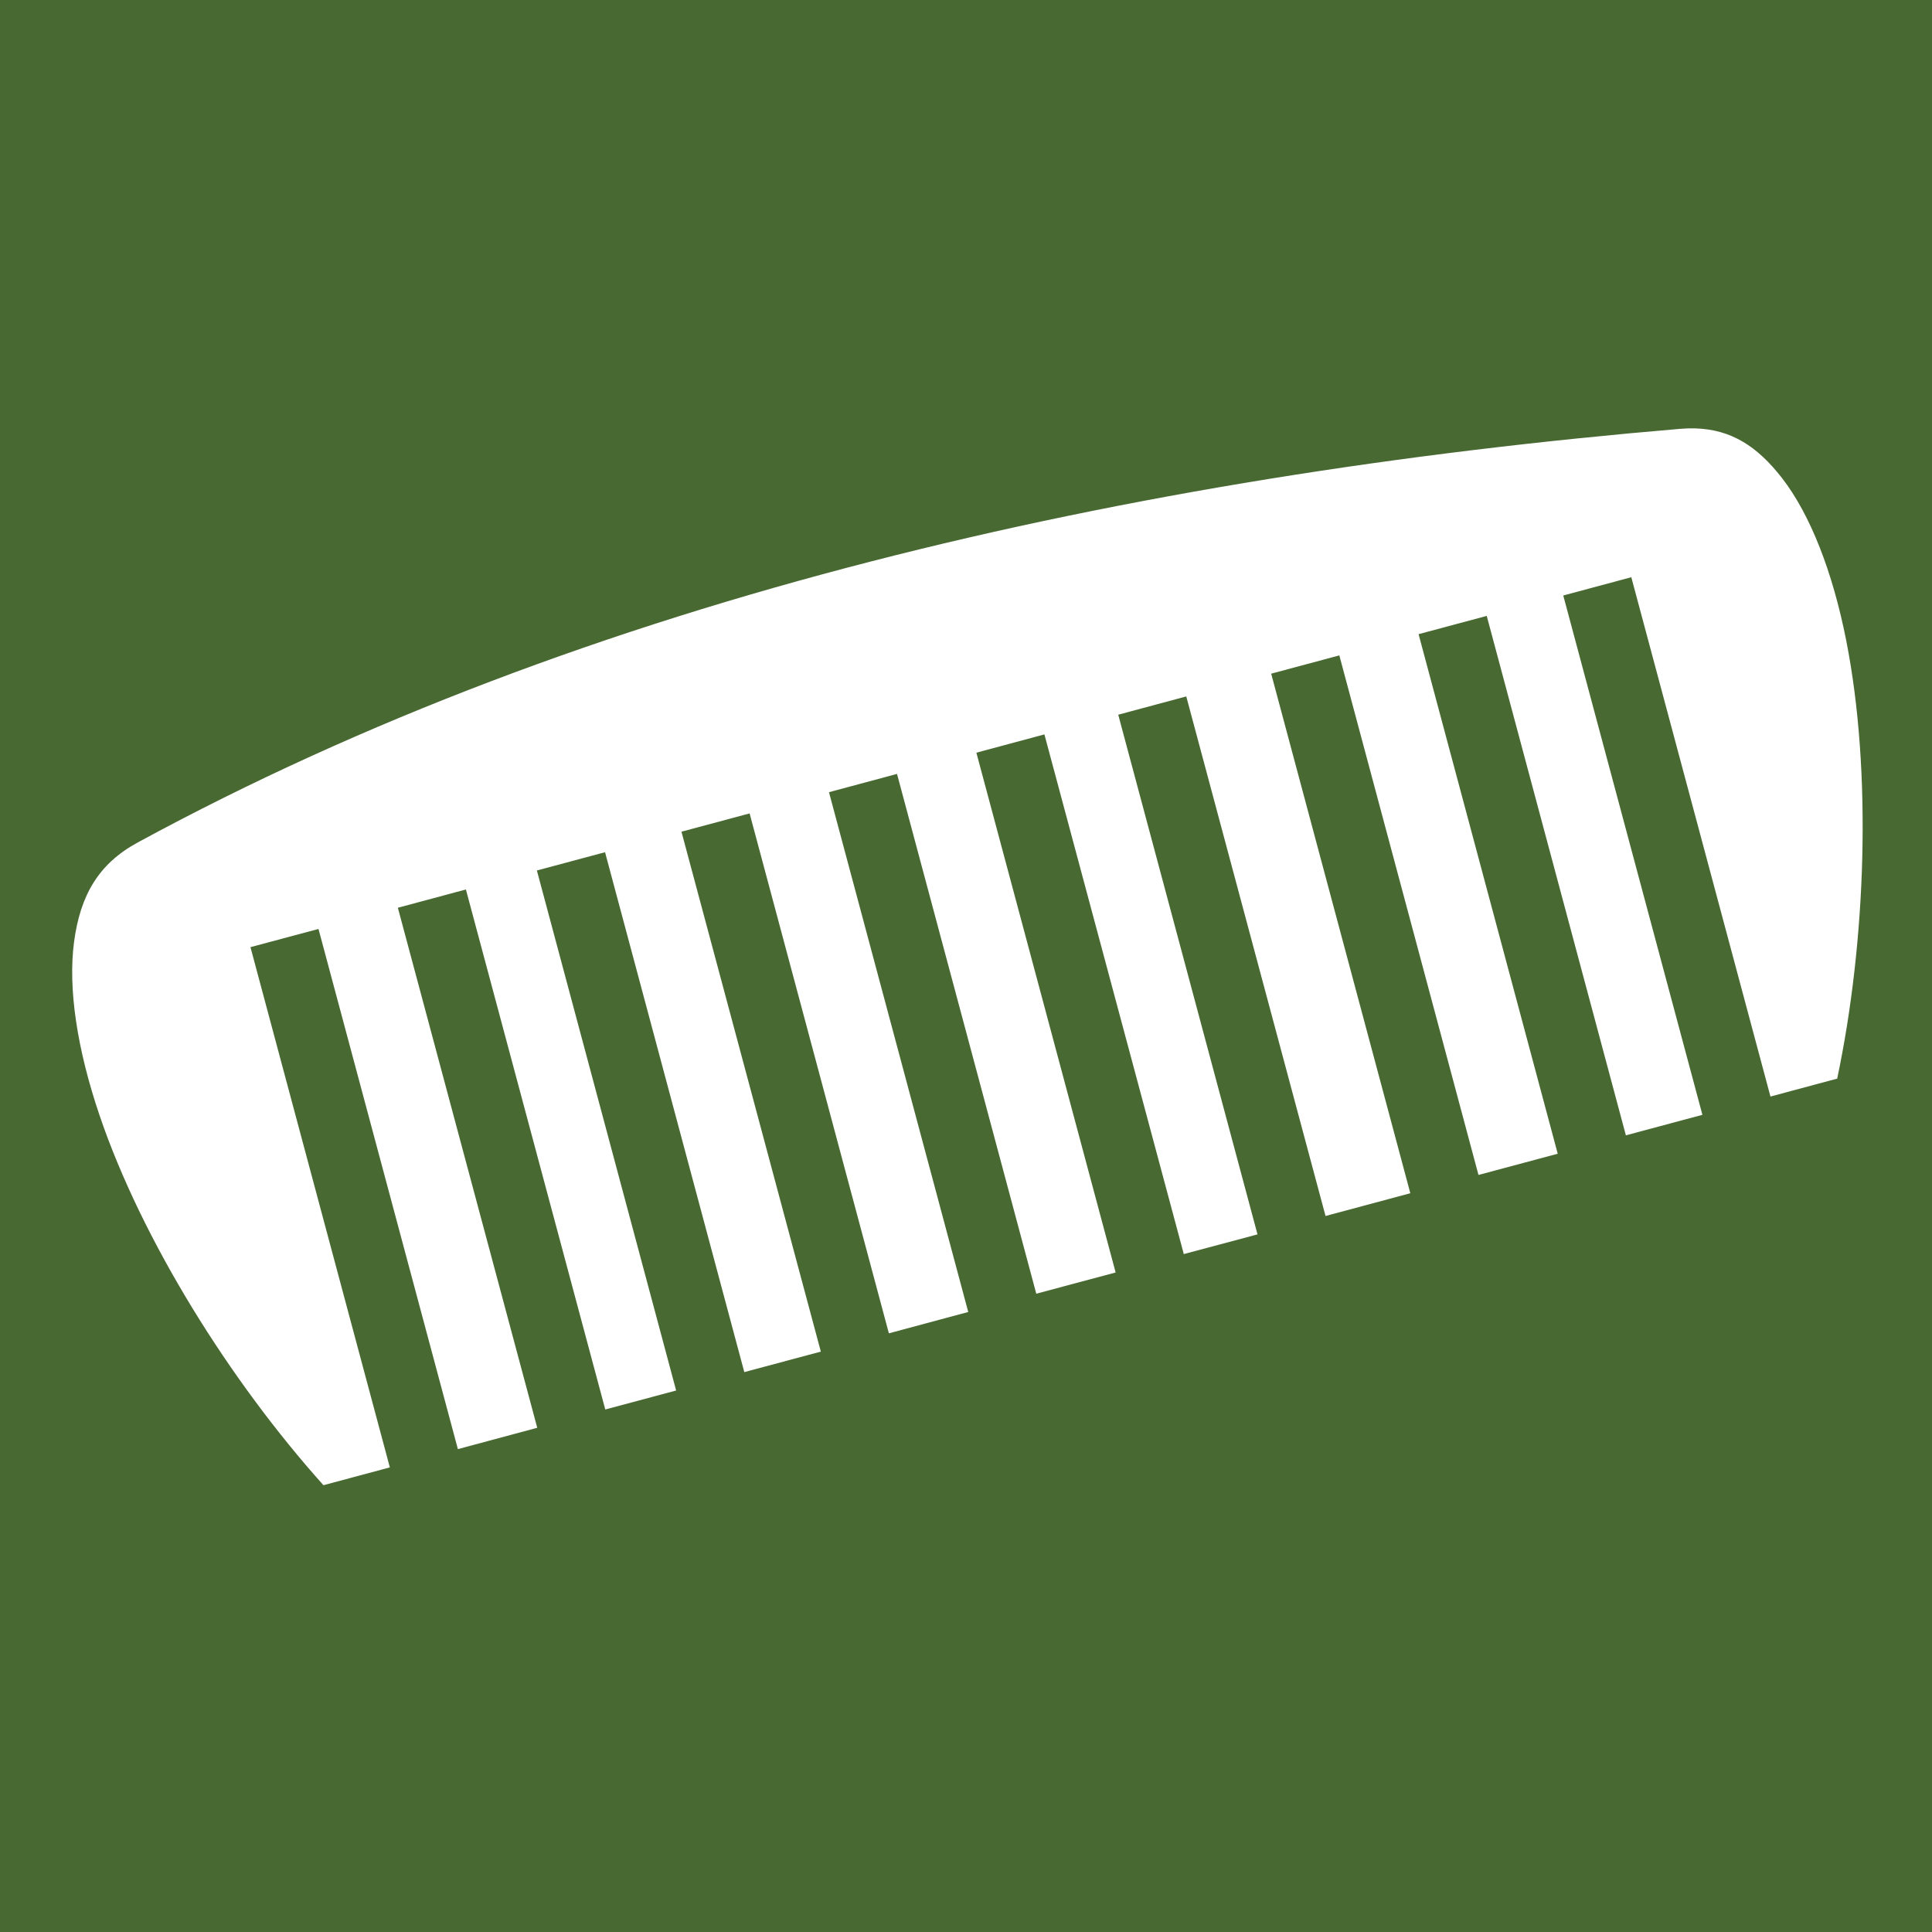
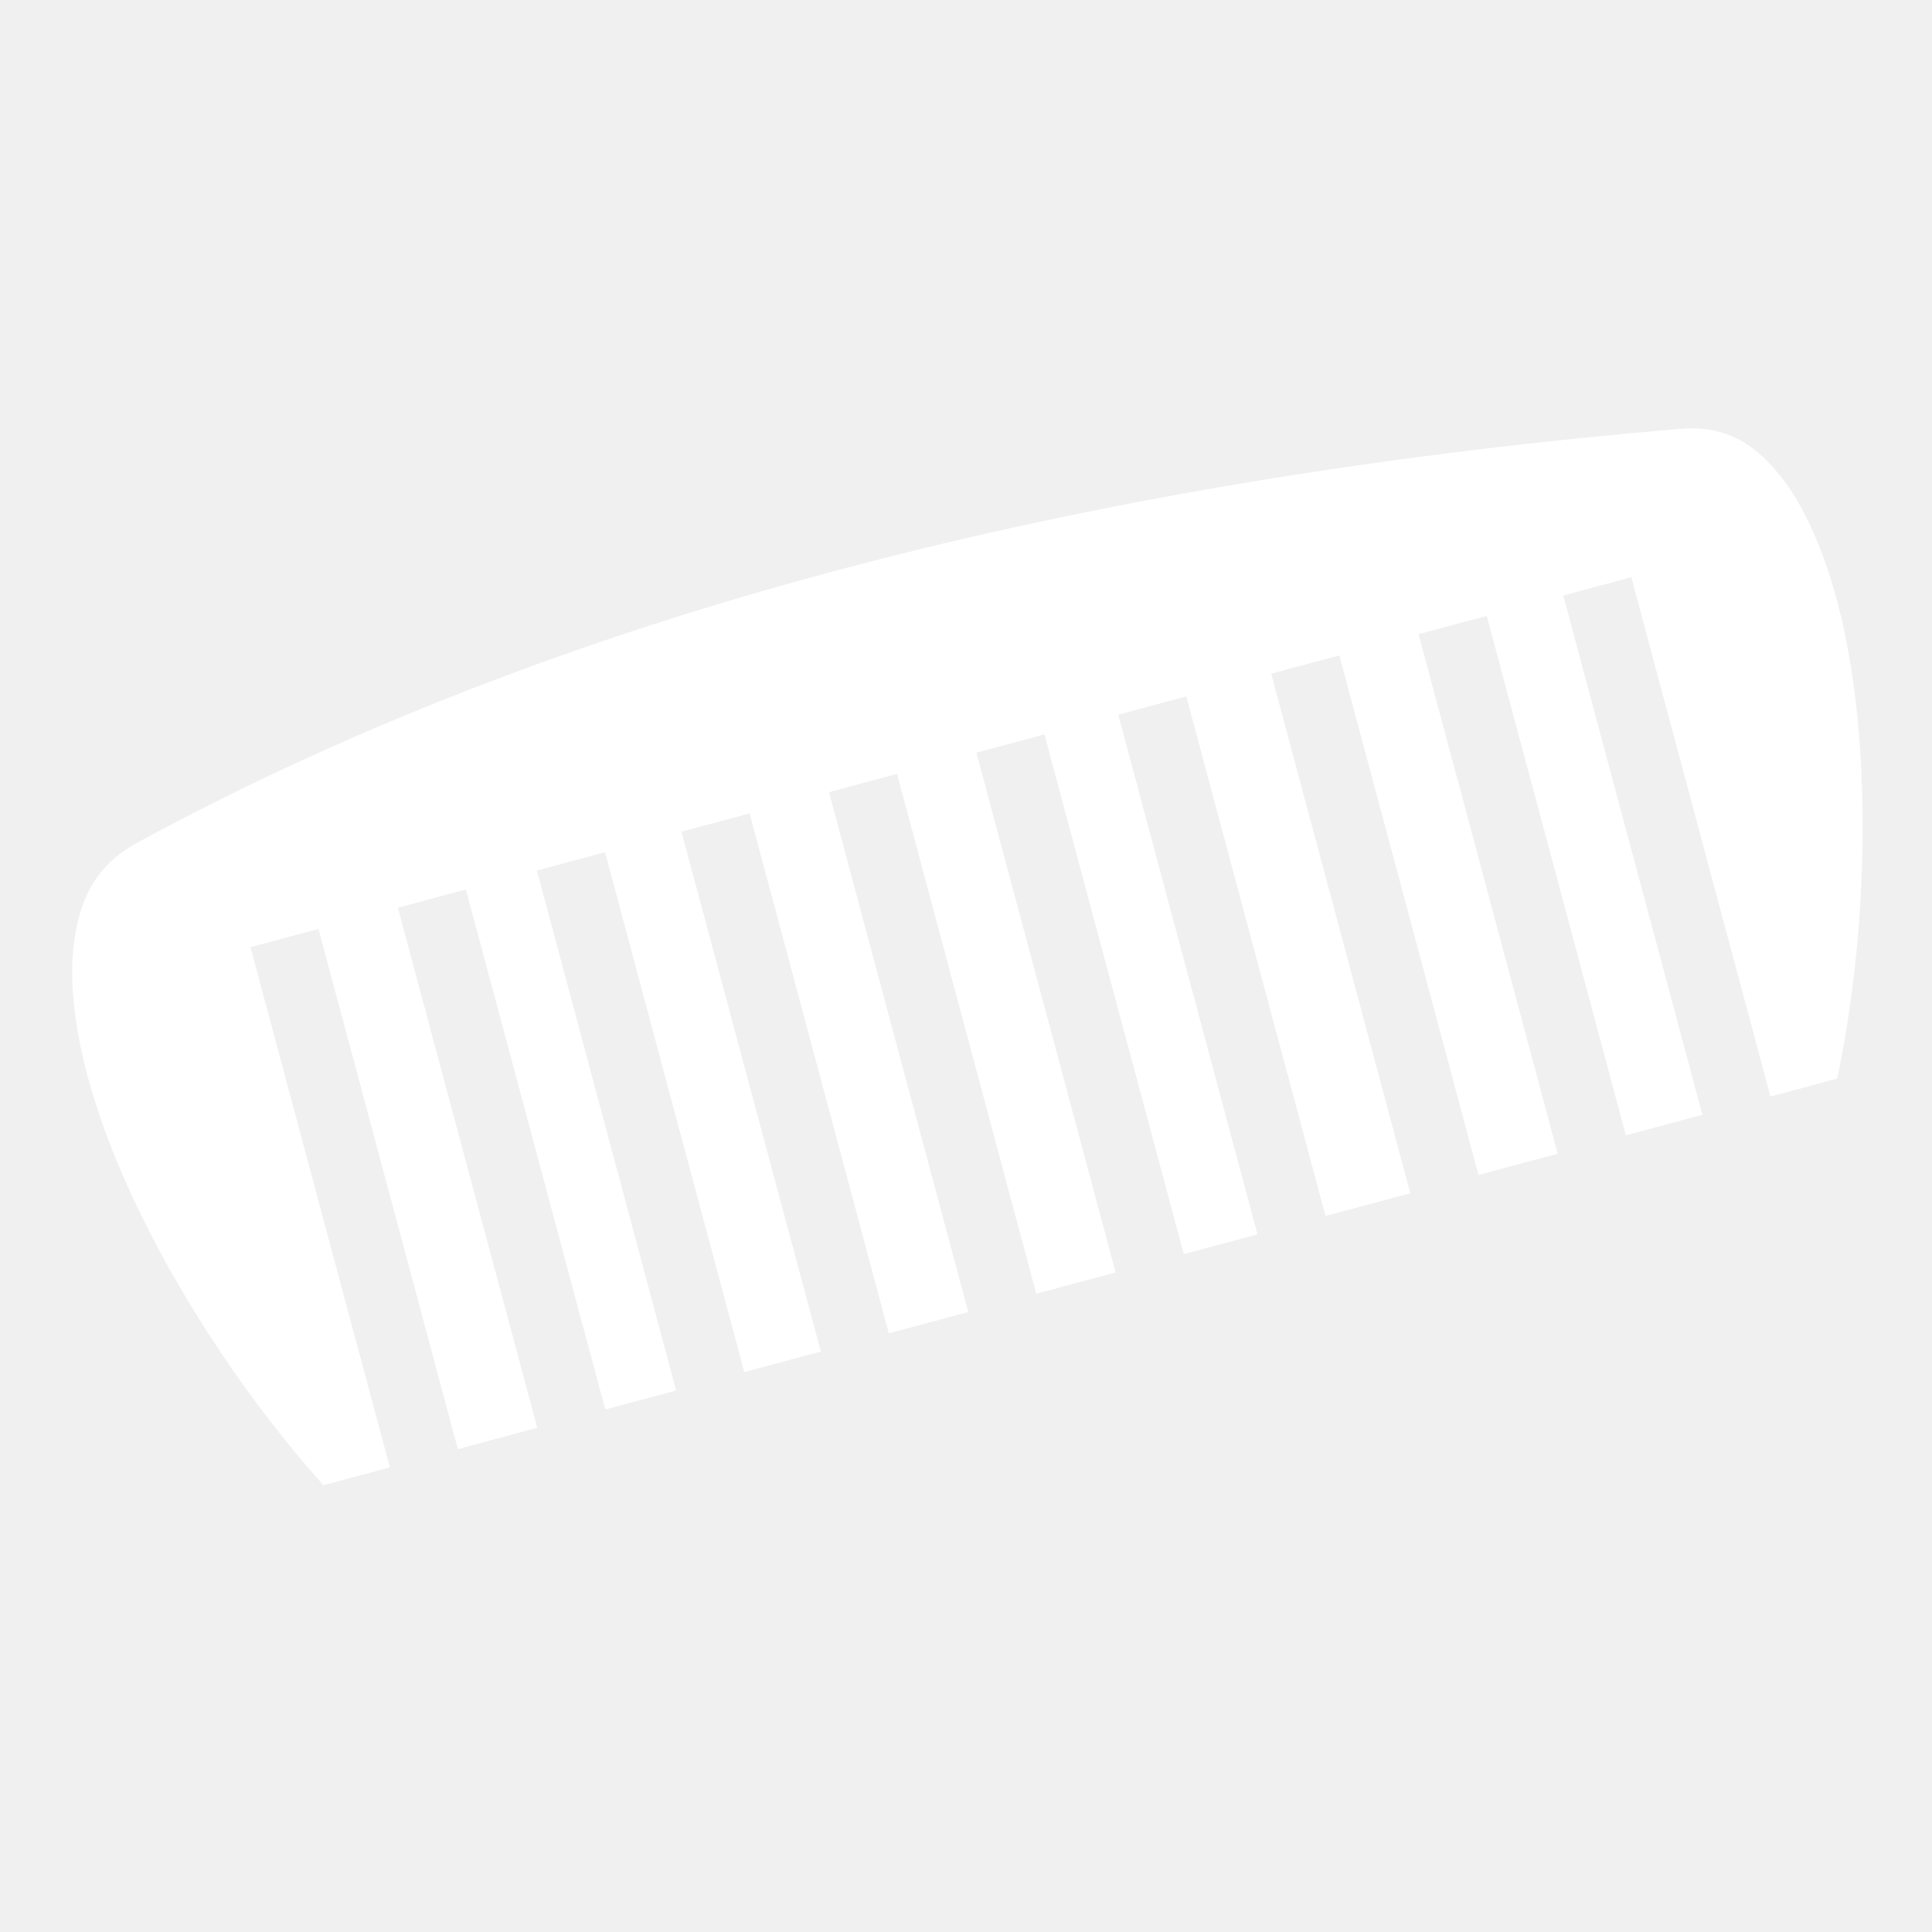
- <svg xmlns="http://www.w3.org/2000/svg" viewBox="0 0 512 512" style="height: 512px; width: 512px;">
-   <path d="M0 0h512v512H0z" fill="#496933" fill-opacity="1" />
+ <svg xmlns="http://www.w3.org/2000/svg" viewBox="0 0 512 512" style="height: 96px; width: 96px;">
+   <path d="M0 0h512v512H0z" fill="#496933" fill-opacity="0" />
  <g class="" transform="translate(0,0)" style="">
    <path d="M447.25 113.53a40.72 40.72 0 0 0-2.125.126C299.132 126.026 155.697 158.49 36.47 223.28c-10.362 5.632-15.204 13.98-16.845 26.345-1.64 12.366.834 28.467 6.72 45.844 11.216 33.12 34.585 70.496 59.374 98.124l17.593-4.72L66.374 251l18.03-4.813 36.94 137.844 21.03-5.655-36.938-137.813 18.032-4.843 36.936 137.81 18.78-5.03-36.905-137.813 18.064-4.843 36.906 137.78 20.28-5.437-36.936-137.78 18.062-4.845 36.906 137.782 21.032-5.656-36.906-137.75 18.03-4.844 36.907 137.75 21.03-5.625-36.905-137.75 18.03-4.845 36.94 137.72 19.53-5.22-36.906-137.72 18.03-4.843 36.907 137.688 22.47-6.03-36.875-137.69 18.063-4.843 36.875 137.688 21-5.625-36.875-137.688L394 163.22l36.875 137.655 20.28-5.438-36.874-137.625 18.033-4.843 36.875 137.624 17.687-4.75c7.676-36.4 9.244-81.307 2.406-116.03-3.586-18.218-9.55-33.498-17.06-43.158-6.574-8.452-13.485-12.827-22.908-13.125-.673-.02-1.365-.02-2.062 0z" fill="#fff" fill-opacity="1" />
  </g>
</svg>
